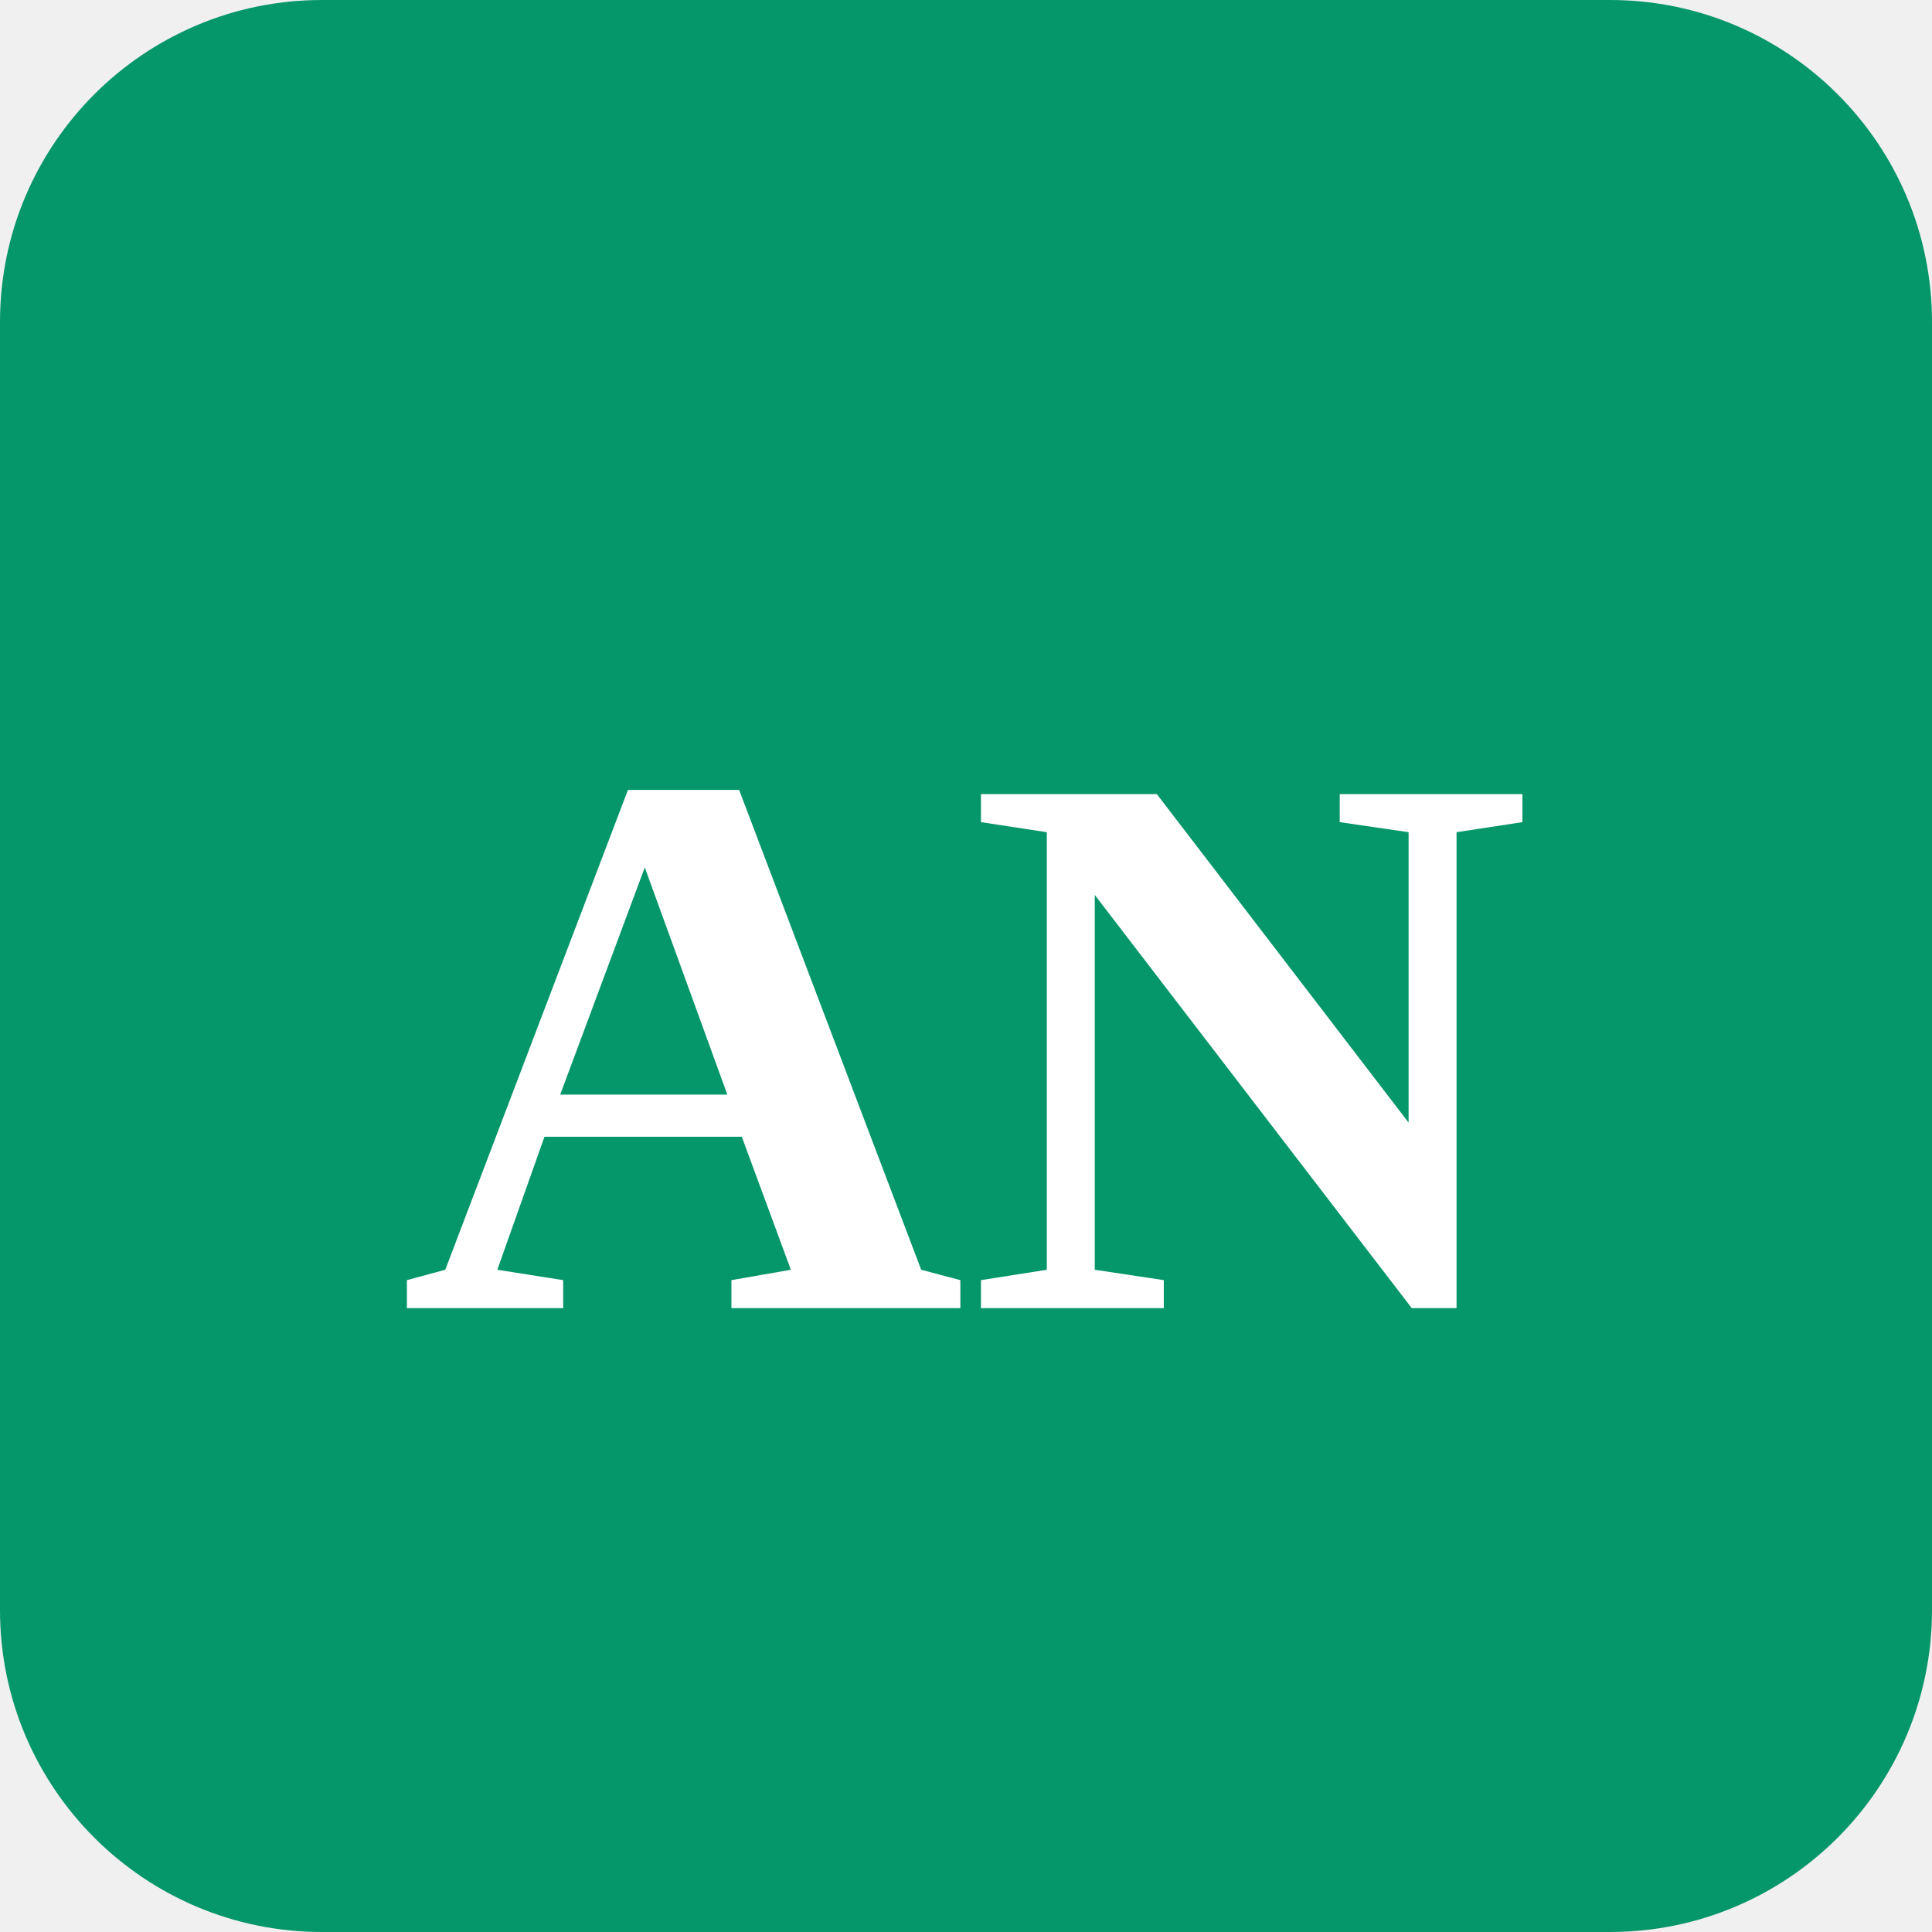
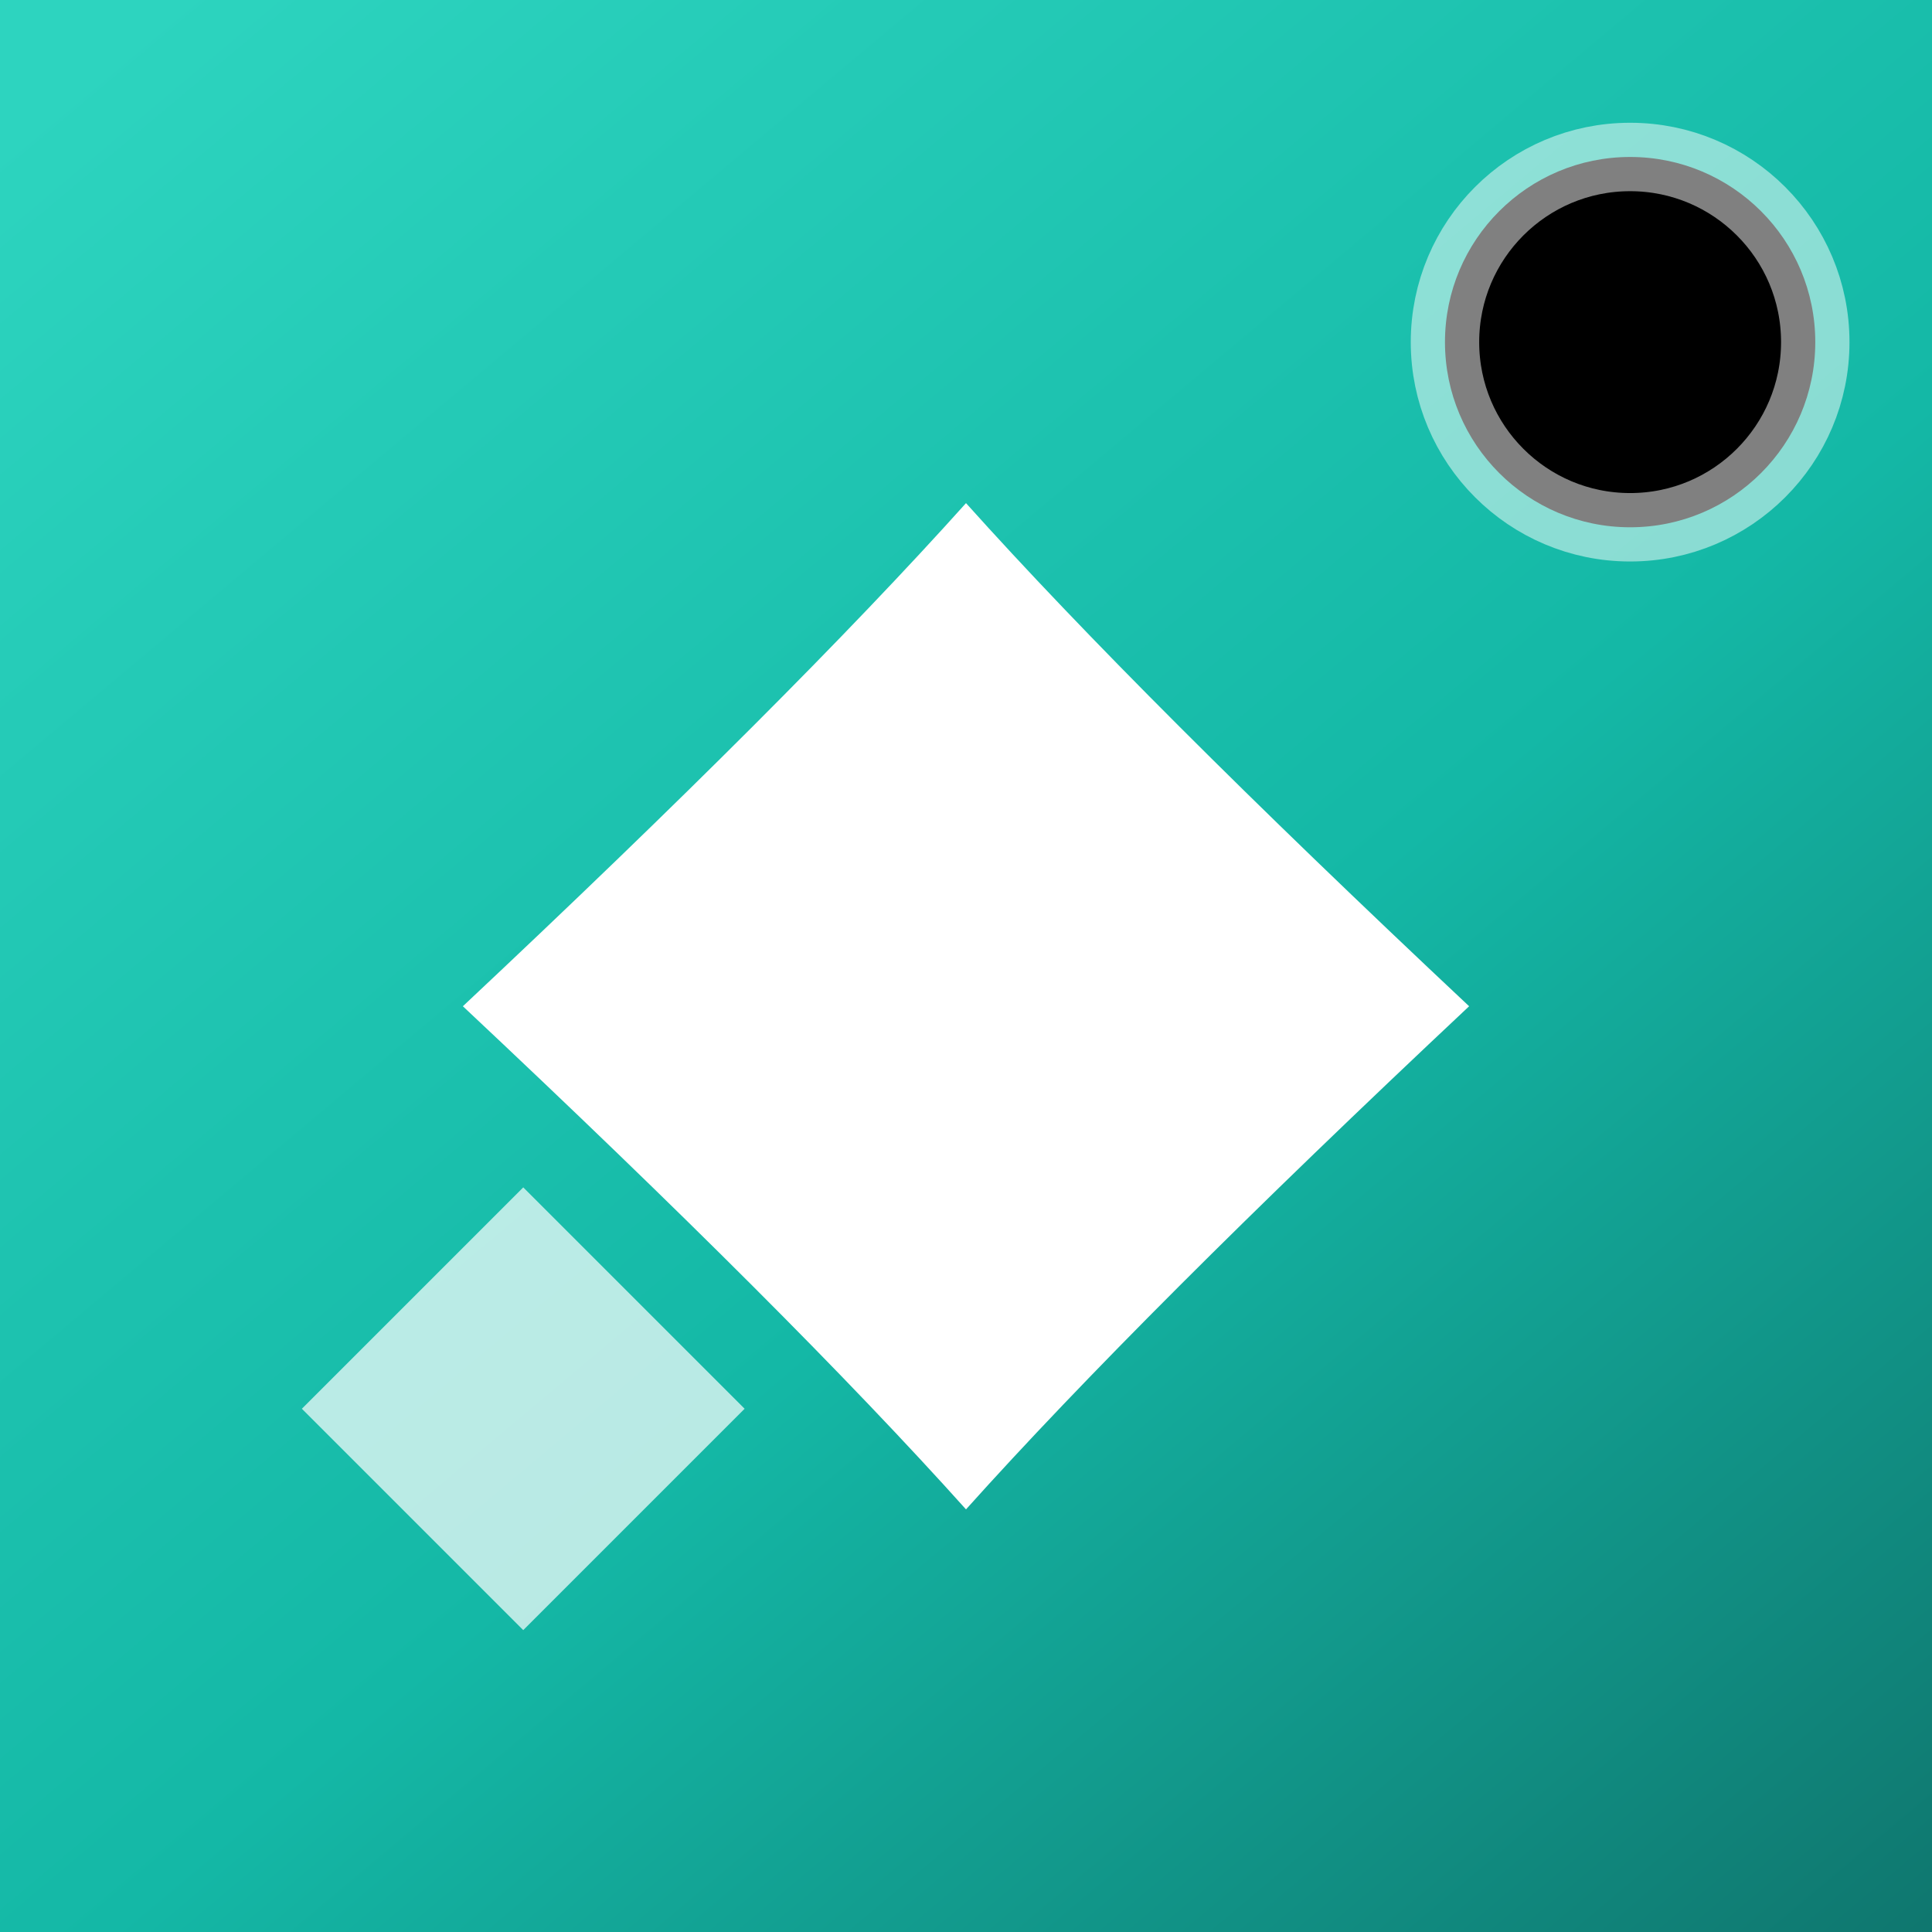
- <svg xmlns="http://www.w3.org/2000/svg" viewBox="0 0 192 192">
-   <rect width="192" height="192" rx="32" fill="#059669" />
-   <text x="50%" y="54%" dominant-baseline="central" text-anchor="middle" font-family="Georgia, 'Times New Roman', serif" font-size="78" font-weight="700" fill="white">AN</text>
+ <svg xmlns="http://www.w3.org/2000/svg" viewBox="0 0 48 48">
+   <defs>
+     <linearGradient id="g" x1="4" y1="0" x2="46" y2="50" gradientUnits="userSpaceOnUse">
+       <stop stop-color="#2DD4BF" />
+       <stop offset="0.55" stop-color="#14B8A6" />
+       <stop offset="1" stop-color="#0F766E" />
+     </linearGradient>
+   </defs>
+   <rect width="48" height="48" fill="url(#g)" />
+   <circle cx="40.5" cy="8.5" r="4.6" stroke="white" stroke-opacity="0.5" stroke-width="1.7" />
+   <path d="M24 12.5 Q28.35 17.35 36.5 25 Q28.35 32.65 24 37.5 Q19.65 32.65 11.5 25 Q19.65 17.35 24 12.5 Z" fill="white" />
+   <path d="M13 29.5 Q14.925 31.425 18.5 35 Q14.925 38.575 13 40.5 Q11.075 38.575 7.5 35 Q11.075 31.425 13 29.5 Z" fill="white" fill-opacity="0.7" />
</svg>
